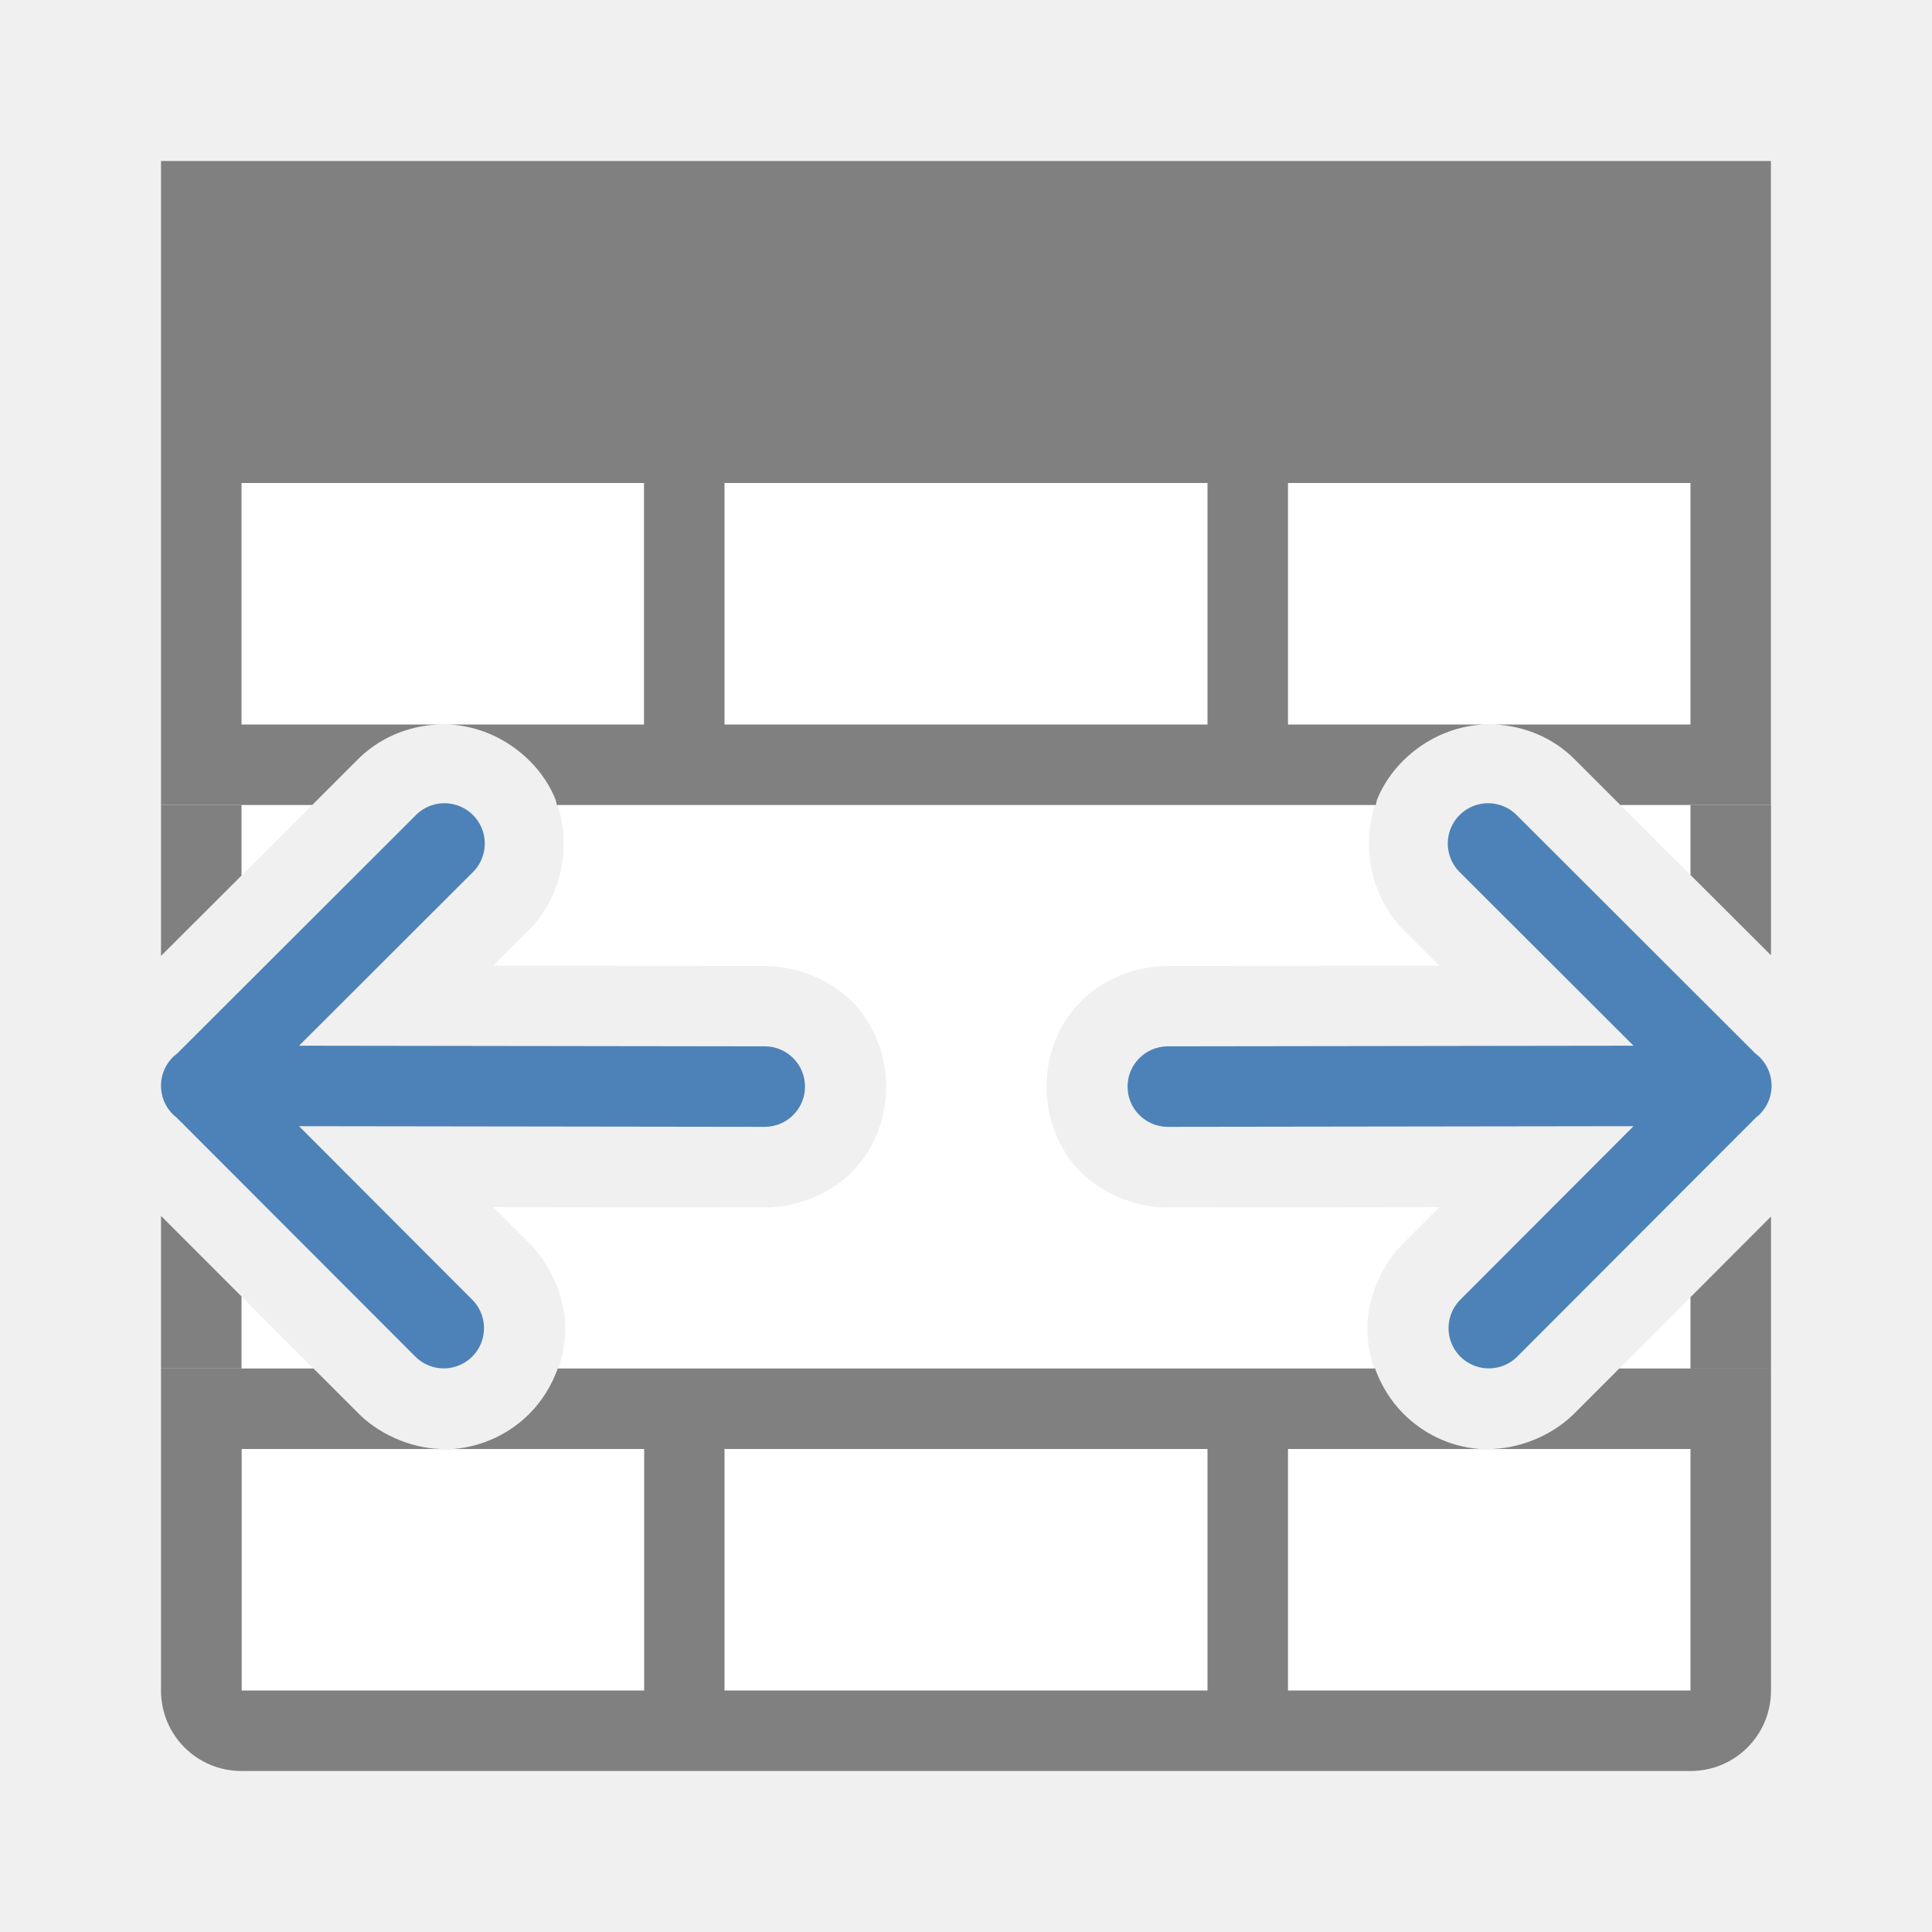
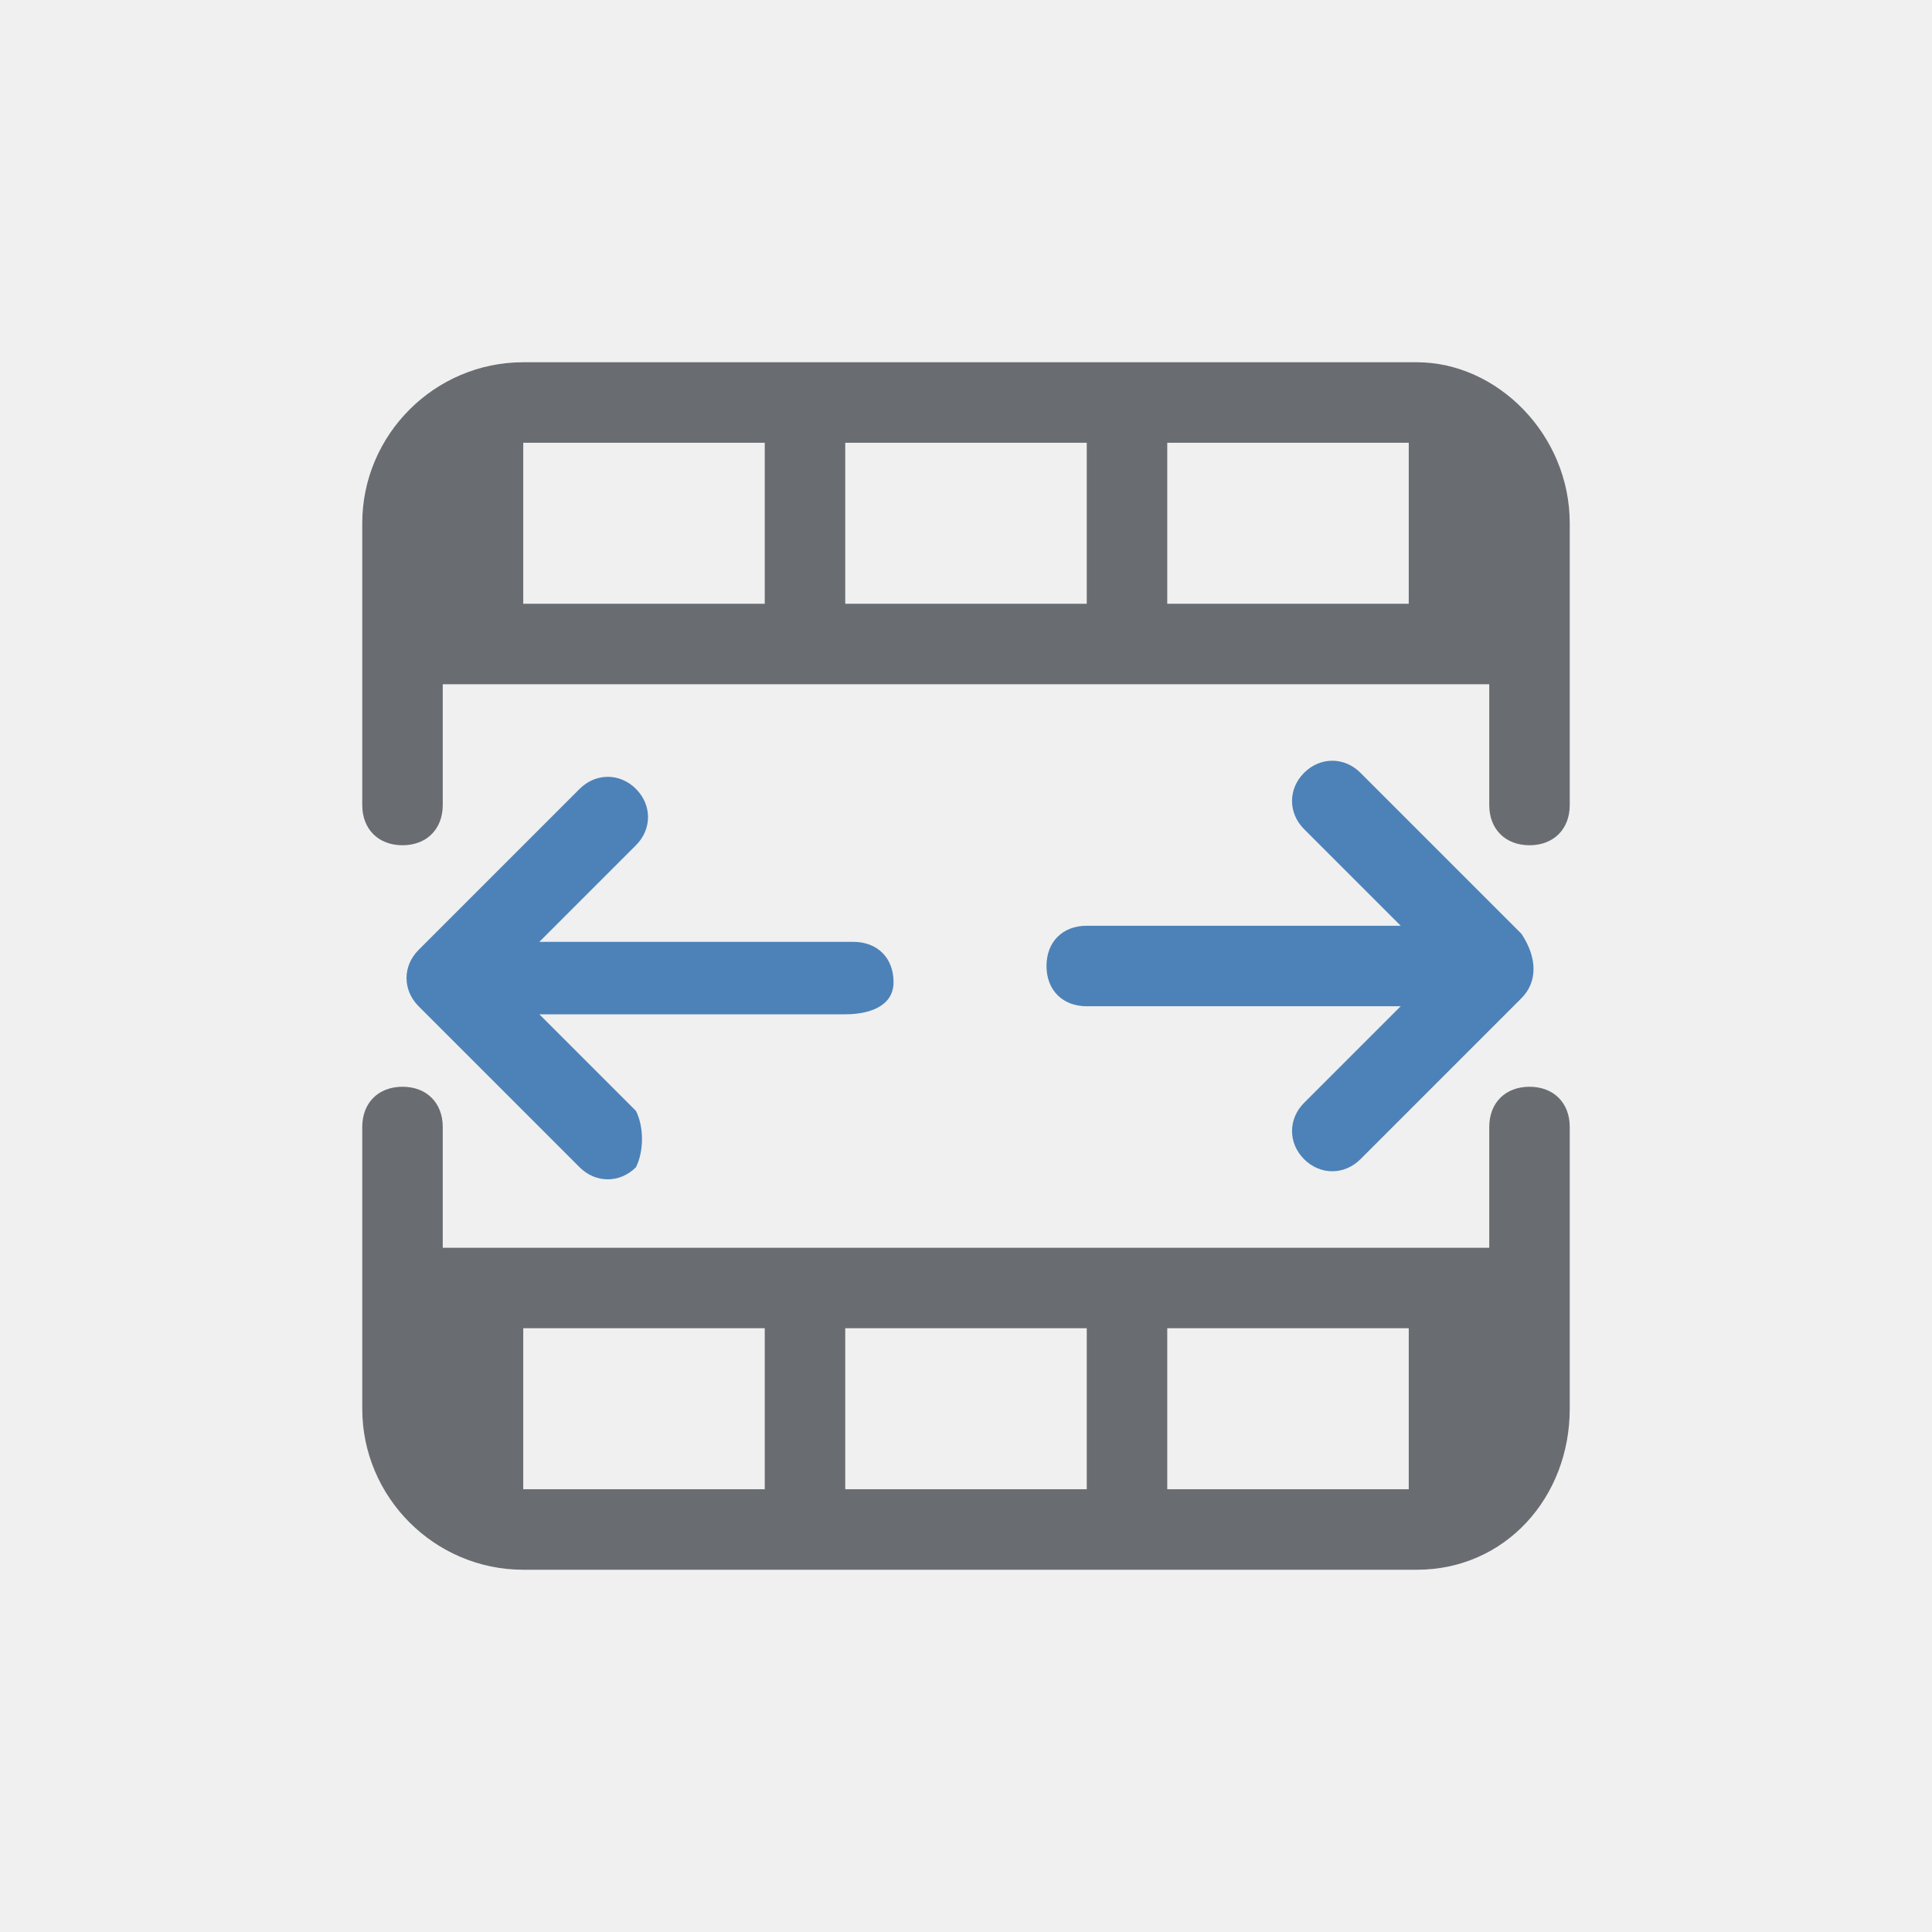
- <svg xmlns="http://www.w3.org/2000/svg" viewBox="0 0 24 24">
-   <path d="m3 3v7.877l1.447-1.445c.287-.286.679-.445 1.084-.439.623.009 1.163.427 1.369.938.206.51.107 1.188-.334 1.627l-.438.438 3.357.004c.42-.006.868.183 1.139.484s.383.666.383 1.016c0 .349-.112.714-.383 1.016s-.719.49-1.139.484l-3.357-.004.428.428c.303.293.487.744.465 1.15-.022.407-.201.745-.449.992-.248.247-.587.424-.994.443s-.857-.166-1.148-.471l-1.43-1.432v.895 4h18v-4-.887l-1.422 1.424c-.291.305-.742.49-1.148.471-.407-.02-.746-.196-.994-.443-.248-.247-.427-.586-.449-.992-.022-.407.162-.857.465-1.15l.428-.428-3.357.004c-.42.006-.868-.183-1.139-.484-.271-.302-.383-.666-.383-1.016 0-.349.112-.714.383-1.016.271-.302.719-.49 1.139-.484l3.357-.004-.439-.439c-.44-.439-.538-1.116-.332-1.625.206-.51.747-.928 1.369-.938.405-.006.797.153 1.084.439l1.439 1.438v-7.869z" fill="#fff" />
-   <path d="m2 2v1 3 4h1 .879l.568-.568c.265-.265.62-.414.992-.432h-2.439v-3h5v3h-2.424c.603.029 1.123.432 1.324.93.009.022.01.048.018.07h1.082 1 6 1 1.09c.008-.023.009-.048.018-.07.201-.497.721-.901 1.324-.93h-2.432v-3h5v3h-2.432c.372.018.728.167.992.432l.568.568h.871 1v-4-3-1h-1-18zm7 4h6v3h-6zm-7 11v4c0 .554.446 1 1 1h18c.554 0 1-.446 1-1v-4h-1-.885l-.537.537c-.265.277-.66.447-1.035.463h2.457v3h-5v-3h2.377c-.383-.032-.704-.2-.941-.436-.154-.154-.276-.346-.355-.564h-1.08-1-6-1-1.072c-.08.219-.201.411-.355.564-.237.236-.559.403-.941.436h2.369v3h-5v-3h2.465c-.375-.015-.77-.186-1.035-.463l-.537-.537h-.893zm7 1h6v3h-6z" fill="#808080" />
-   <path d="m2 10v1.875l1-.998v-.877zm19 0v.869l1 .998v-1.867zm-19 5.104v1.896h1v-.895zm20 .008-1 1.002v.887h1z" fill="#808080" />
-   <g fill="#4d82b8" fill-rule="evenodd">
-     <path d="m22.007 13.48a.5.5 0 0 0 -.203-.395l-2.951-2.947a.501.501 0 1 0 -.707.709l2.146 2.143-5.785.008a.5.5 0 1 0 0 1l5.785-.008-2.146 2.15a.5.5 0 1 0 .709.705l2.957-2.961a.5.5 0 0 0 .195-.404z" />
-     <path d="m2 13.48a.5.5 0 0 1 .203-.395l2.951-2.947a.501.501 0 1 1 .707.709l-2.146 2.143 5.785.008a.5.5 0 1 1 0 1l-5.785-.008 2.146 2.15a.5.5 0 1 1 -.709.705l-2.957-2.961a.5.5 0 0 1 -.195-.404z" />
+ <svg xmlns="http://www.w3.org/2000/svg" version="1.1" id="Layer_1" x="0px" y="0px" viewBox="0 0 24 24" enable-background="new 0 0 24 24" xml:space="preserve">
+   <g>
+     <path fill-rule="evenodd" clip-rule="evenodd" fill="#696D72" d="M19.5,10c0,0.3-0.2,0.5-0.5,0.5s-0.5-0.2-0.5-0.5V8.5h-1h-11v-1h3   v-2h-3v1l0,0v2h-1V10c0,0.3-0.2,0.5-0.5,0.5S4.5,10.3,4.5,10V8.5V8V6.5c0-1.1,0.9-2,2-2h11.1c1,0,1.9,0.9,1.9,2V8l0,0V10z    M13.5,5.5h-3v2h3V5.5z M17.5,5.5h-3v2h3V5.5z M5,13.5c0.3,0,0.5,0.2,0.5,0.5v1.5h1v2l0,0v1h3v-2h-3v-1h11h1V14   c0-0.3,0.2-0.5,0.5-0.5s0.5,0.2,0.5,0.5v1.5V16v1.5c0,1.1-0.8,2-1.9,2H6.5c-1.1,0-2-0.9-2-2V16v-0.5V14C4.5,13.7,4.7,13.5,5,13.5z    M14.5,18.5h3v-2h-3V18.5z M10.5,18.5h3v-2h-3V18.5z" />
+     <path fill-rule="evenodd" clip-rule="evenodd" fill="#4D82B8" d="M18.9,12.4l-2,2c-0.2,0.2-0.5,0.2-0.7,0c-0.2-0.2-0.2-0.5,0-0.7   l1.2-1.2h-3.9c-0.3,0-0.5-0.2-0.5-0.5s0.2-0.5,0.5-0.5h3.9l-1.2-1.2c-0.2-0.2-0.2-0.5,0-0.7c0.2-0.2,0.5-0.2,0.7,0l2,2   C19.1,11.9,19.1,12.2,18.9,12.4z M10.5,12.6H6.7l1.2,1.2C8,14,8,14.3,7.9,14.5c-0.2,0.2-0.5,0.2-0.7,0l-2-2c-0.2-0.2-0.2-0.5,0-0.7   l2-2c0.2-0.2,0.5-0.2,0.7,0c0.2,0.2,0.2,0.5,0,0.7l-1.2,1.2h3.9c0.3,0,0.5,0.2,0.5,0.5S10.8,12.6,10.5,12.6z" />
  </g>
</svg>
